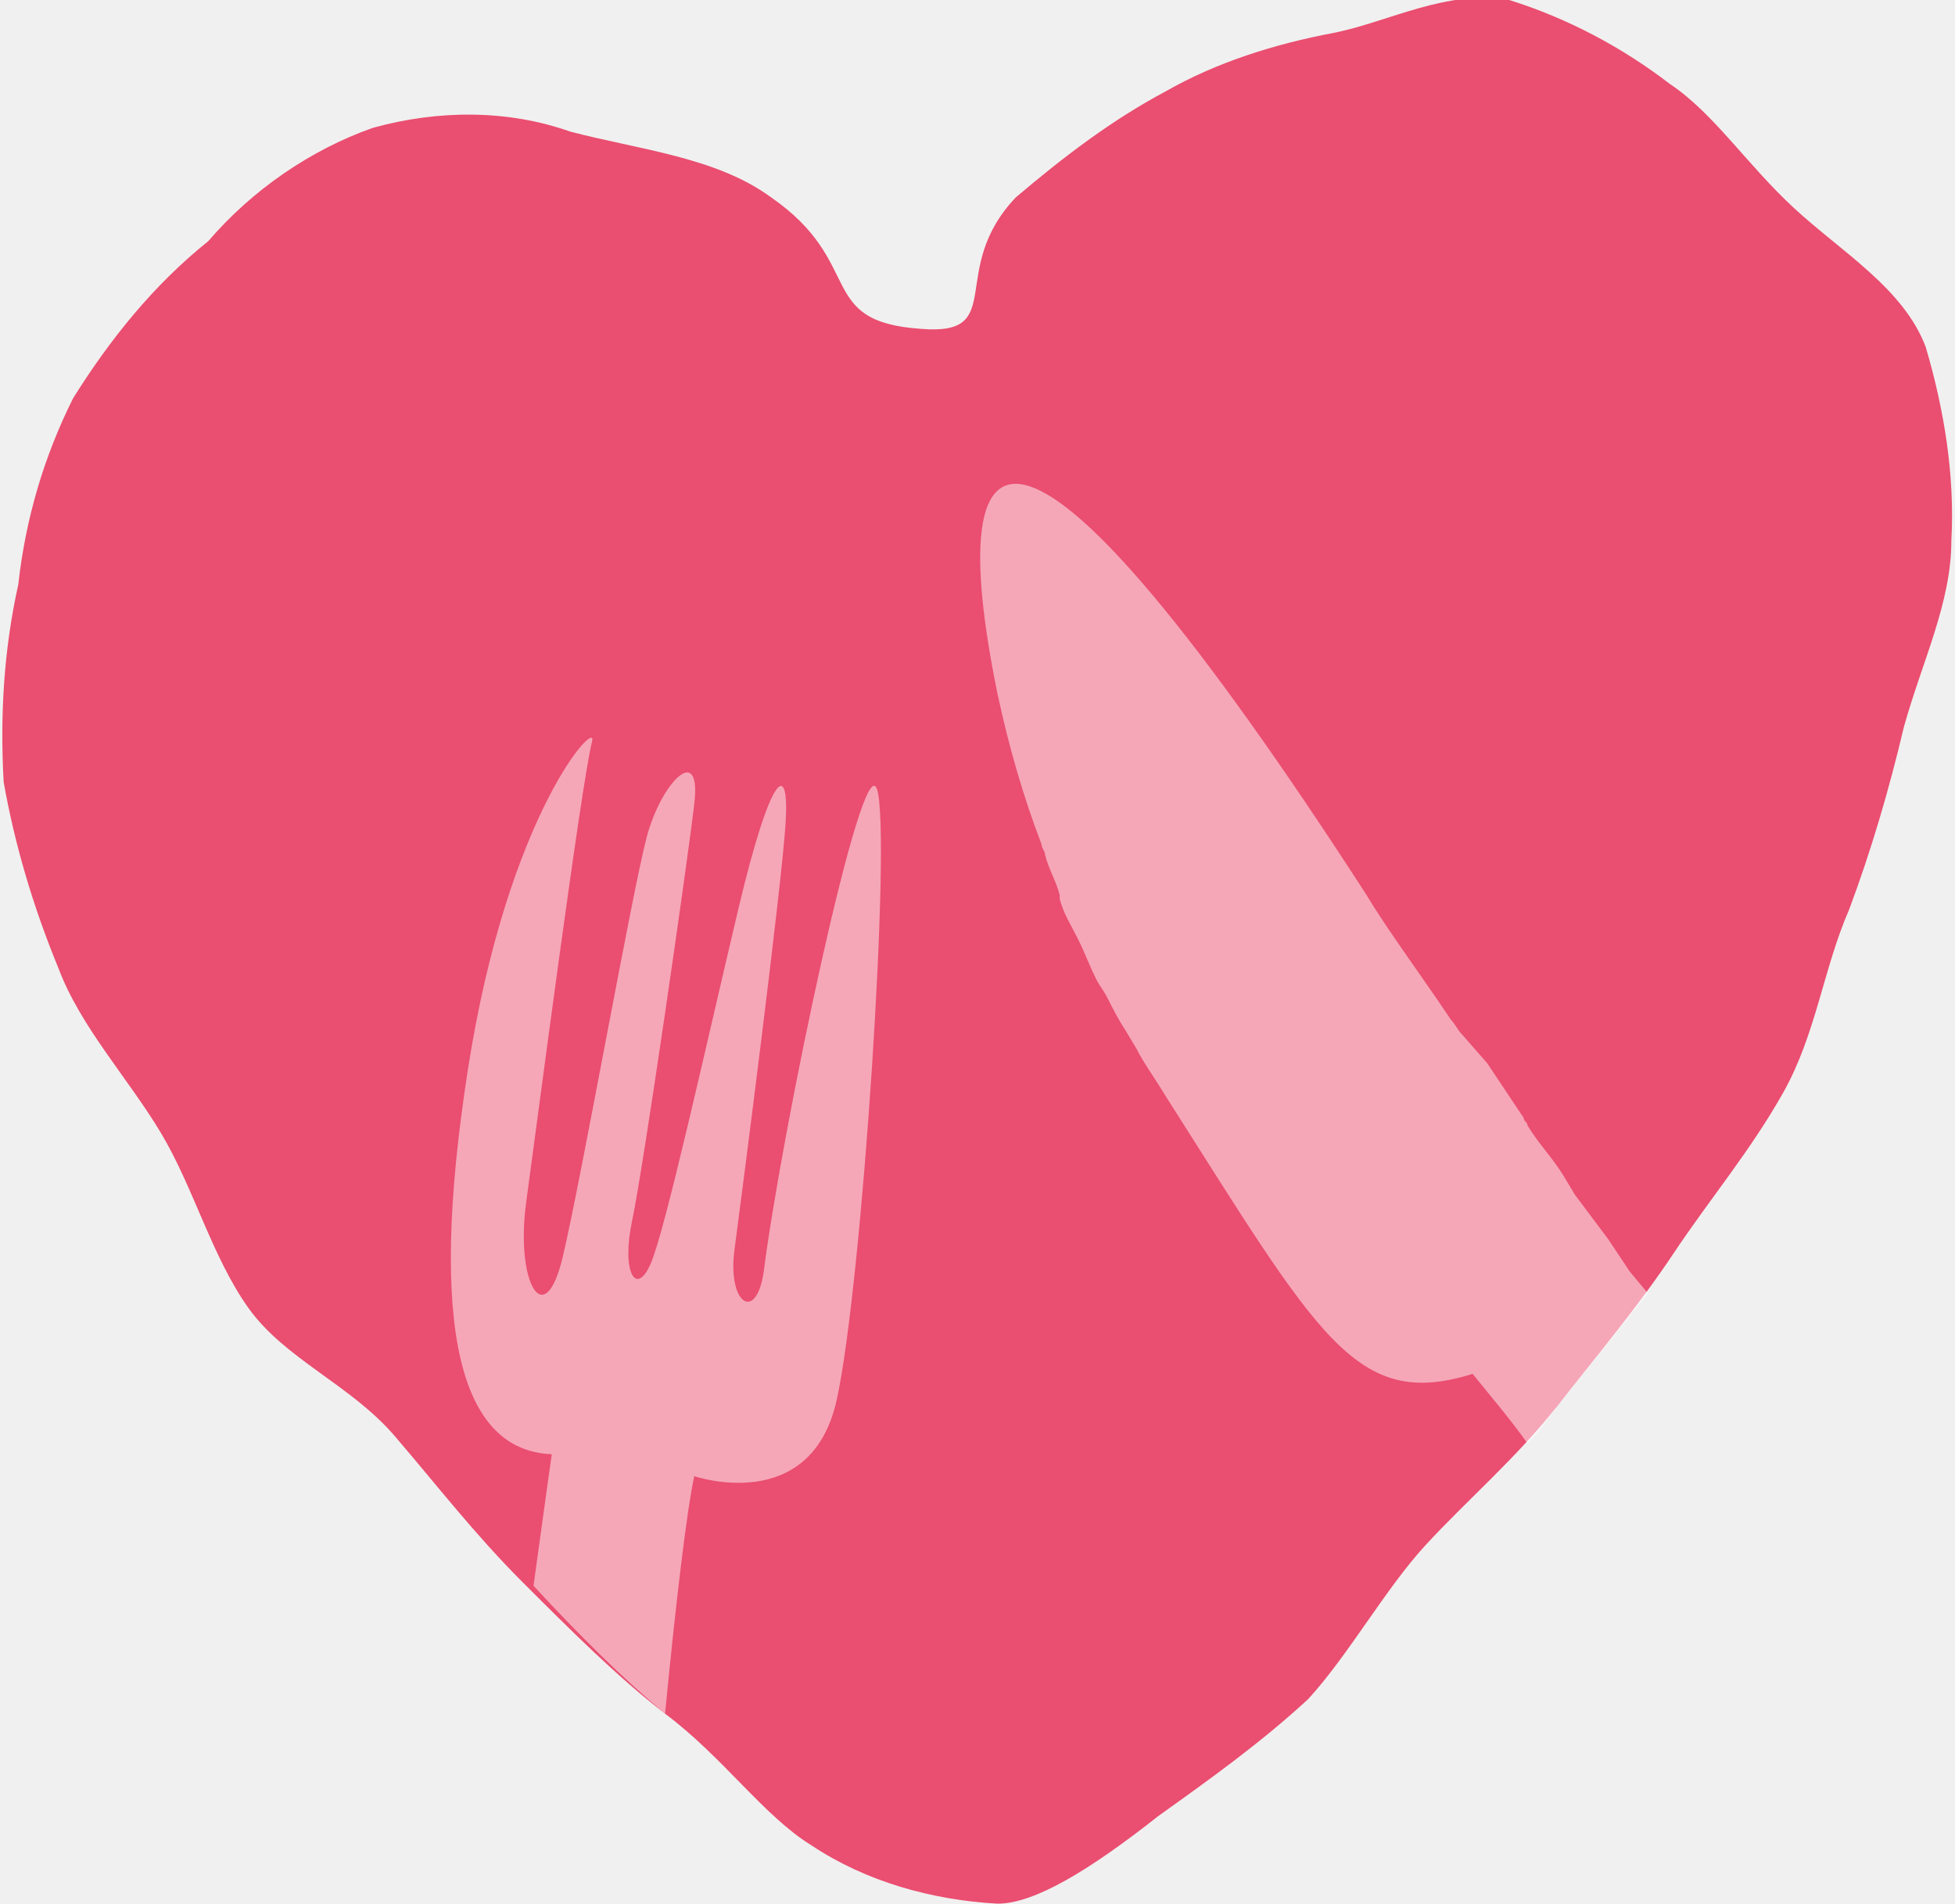
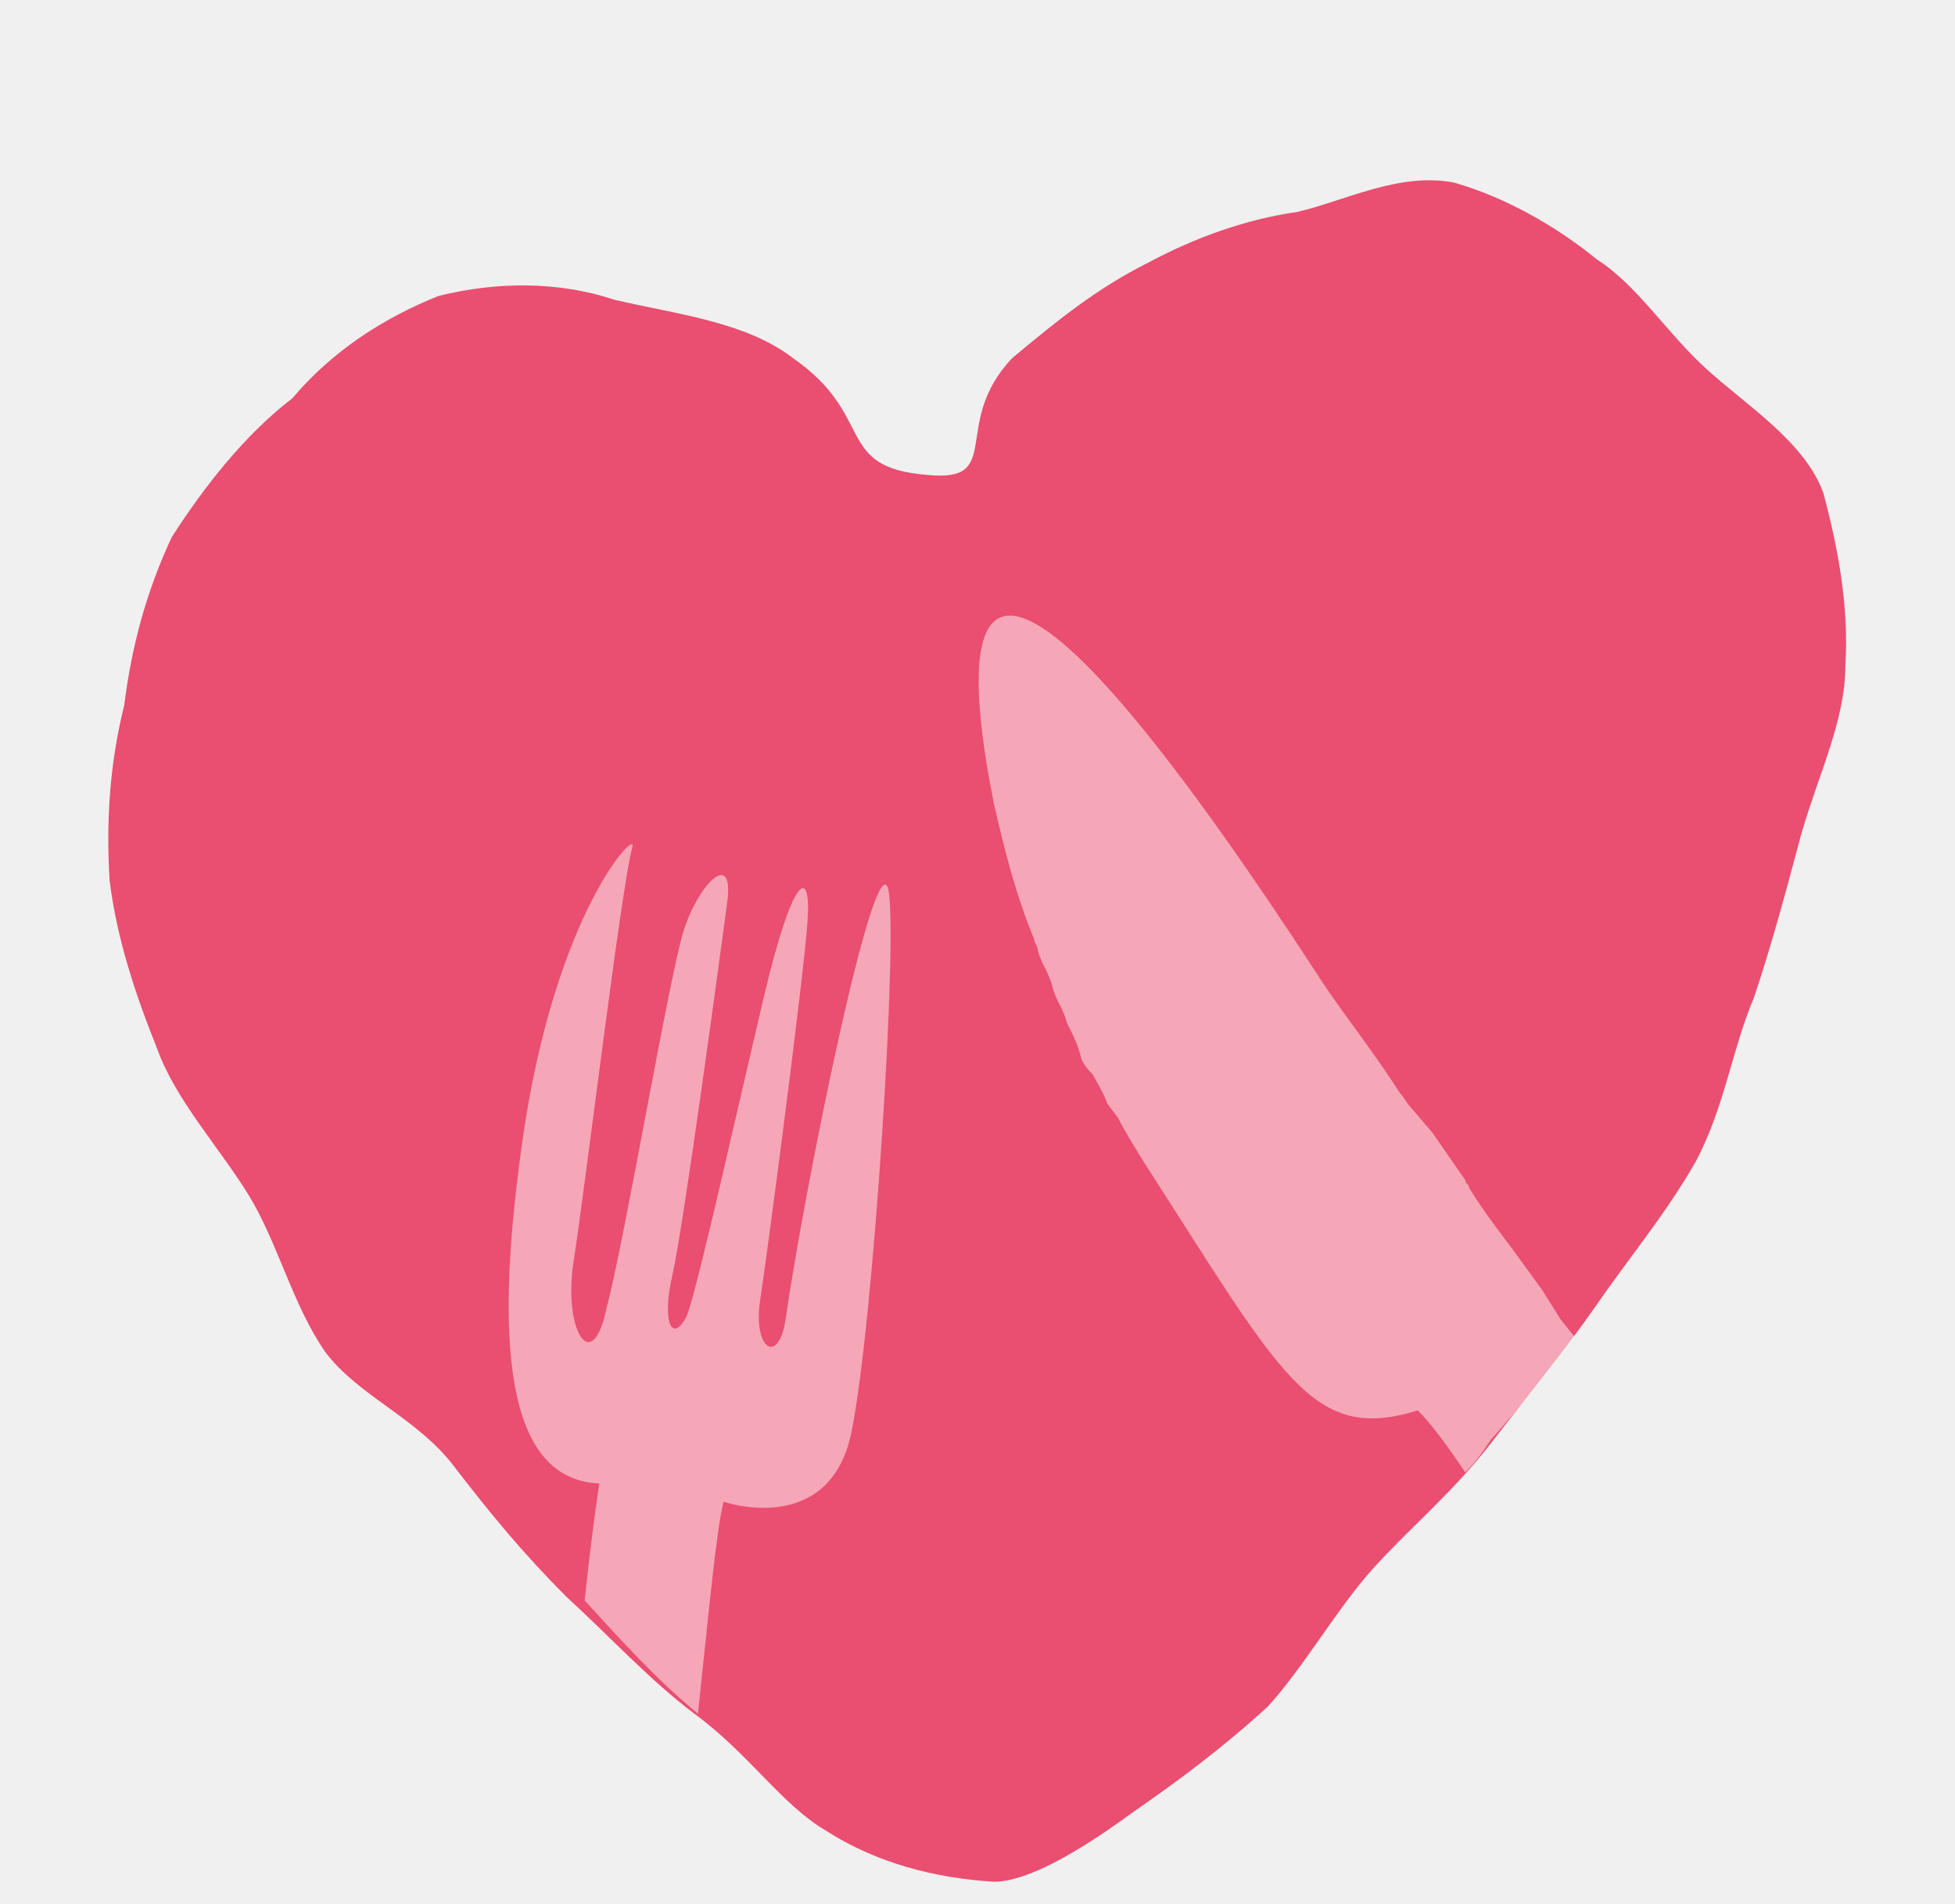
<svg xmlns="http://www.w3.org/2000/svg" version="1.1" id="Calque_1" x="0px" y="0px" viewBox="0 0 53.5 52.1" style="enable-background:new 0 0 53.5 52.1;" xml:space="preserve">
-   <path style="fill:#EA4E70;" d="M27.3,52.1c-1.8-0.1-3.6-0.6-5.1-1.6c-1.3-0.8-2.4-2.4-4-3.6c-1.3-1-2.6-2.3-3.9-3.6s-2.3-2.6-3.5-4  c-1.2-1.4-3-2.1-4-3.5S5.3,32.5,4.4,31s-2.2-2.9-2.8-4.5c-0.7-1.7-1.2-3.4-1.5-5.1c-0.1-1.8,0-3.6,0.4-5.4c0.2-1.8,0.7-3.5,1.5-5.1  c1-1.6,2.2-3.1,3.7-4.3c1.2-1.4,2.8-2.5,4.5-3.1C12,3,13.9,3,15.6,3.6c1.9,0.5,4,0.7,5.5,1.8c2.6,1.8,1.2,3.4,4.1,3.6  c2.4,0.2,0.7-1.6,2.6-3.6c1.3-1.1,2.6-2.1,4.1-2.9c1.4-0.8,3-1.3,4.6-1.6C38,0.6,39.6-0.3,41.3,0c1.6,0.5,3.1,1.3,4.4,2.3  c1.2,0.8,2.1,2.2,3.4,3.4s3,2.2,3.6,3.8c0.5,1.7,0.8,3.5,0.7,5.3c0,1.7-0.8,3.3-1.3,5.1c-0.4,1.7-0.9,3.4-1.5,5  c-0.7,1.6-0.9,3.4-1.8,5s-2,2.9-3,4.4s-2.1,2.8-3.2,4.2s-2.5,2.6-3.6,3.8s-2.1,3-3.2,4.2c-1.3,1.2-2.7,2.2-4.1,3.2  C29.8,51.2,28.3,52.1,27.3,52.1z" />
-   <path style="opacity:0.5;fill:#FFFFFF;enable-background:new;" d="M45.1,35.4l-0.5-0.6L44,33.9l-0.9-1.2l-0.3-0.5c-0.3-0.5-0.7-0.9-1-1.4c0-0.1-0.1-0.1-0.1-0.2l-1-1.5l0,0  L40,28.3c-0.1-0.1-0.2-0.3-0.3-0.4l0,0c-0.8-1.2-1.7-2.4-2.3-3.4C27.9,9.8,25.7,11.2,27.3,19c0.3,1.4,0.7,2.8,1.2,4.1l0,0  c0,0.1,0.1,0.2,0.1,0.3c0.1,0.4,0.3,0.7,0.4,1.1l0,0.1l0,0c0.1,0.4,0.3,0.7,0.5,1.1s0.3,0.7,0.5,1.1c0.1,0.2,0.2,0.3,0.3,0.5  s0.3,0.6,0.5,0.9l0.3,0.5c0.2,0.4,0.5,0.8,0.8,1.3l0,0c4.2,6.6,5.2,8.6,8.4,7.6c0.4,0.5,1,1.2,1.5,1.9c0.3-0.3,0.6-0.7,0.8-1  C43.5,37.4,44.3,36.4,45.1,35.4z" />
-   <path style="opacity:0.5;fill:#FFFFFF;enable-background:new;" d="M18.2,46.9c0.3-3.1,0.6-5.6,0.8-6.5c0,0,3.2,1.1,3.9-2.1s1.5-15.5,1.1-16.7s-2.6,9.3-3.1,13.2  c-0.2,1.4-1,0.9-0.8-0.6s1.3-10,1.4-11.7s-0.4-1.4-1.3,2.4s-2,8.8-2.4,9.7s-0.8,0.2-0.5-1.2s1.5-9.7,1.7-11.4s-0.9-0.6-1.3,0.9  s-1.8,9.4-2.3,11.5s-1.3,0.7-1-1.5s1.5-11.4,1.8-12.6c0.2-0.7-2.3,1.9-3.4,9c-1.1,7.1-0.2,10.4,2.3,10.5c0,0-0.2,1.4-0.5,3.6  C15.8,44.7,17,45.9,18.2,46.9z" />
+   <style type="text/css">
+ 	.st0{fill:#EA4E70;}
+ 	.st1{opacity:0.5;fill:#FFFFFF;enable-background:new    ;}
+ </style>
+   <path class="st0" d="M27.2,51.5c-1.6-0.1-3.2-0.5-4.6-1.4c-1.2-0.7-2.1-2.1-3.6-3.2c-1.2-0.9-2.3-2.1-3.5-3.2  c-1.2-1.2-2.1-2.3-3.1-3.6S9.8,38.2,8.9,37C8,35.7,7.6,34,6.8,32.7s-2-2.6-2.5-4c-0.6-1.5-1.1-3-1.3-4.6c-0.1-1.6,0-3.2,0.4-4.8  c0.2-1.6,0.6-3.1,1.3-4.6c0.9-1.4,2-2.8,3.3-3.8c1.1-1.3,2.5-2.2,4-2.8c1.6-0.4,3.3-0.4,4.8,0.1c1.7,0.4,3.6,0.6,4.9,1.6  c2.3,1.6,1.1,3,3.7,3.2c2.1,0.2,0.6-1.4,2.3-3.2c1.2-1,2.3-1.9,3.7-2.6c1.3-0.7,2.7-1.2,4.1-1.4c1.3-0.3,2.8-1.1,4.3-0.8  c1.4,0.4,2.8,1.2,3.9,2.1c1.1,0.7,1.9,2,3,3s2.7,2,3.2,3.4c0.4,1.5,0.7,3.1,0.6,4.7c0,1.5-0.7,2.9-1.2,4.6c-0.4,1.5-0.8,3-1.3,4.5  c-0.6,1.4-0.8,3-1.6,4.5c-0.8,1.4-1.8,2.6-2.7,3.9c-0.9,1.3-1.9,2.5-2.9,3.8c-1,1.3-2.2,2.3-3.2,3.4c-1,1.1-1.9,2.7-2.9,3.8  c-1.2,1.1-2.4,2-3.7,2.9C29.5,50.7,28.1,51.5,27.2,51.5z" />
+   <path class="st1" d="M43.1,36.6l-0.4-0.5l-0.5-0.8l-0.8-1.1l-0.3-0.4c-0.3-0.4-0.6-0.8-0.9-1.3c0-0.1-0.1-0.1-0.1-0.2L39.2,31l0,0  l-0.6-0.7c-0.1-0.1-0.2-0.3-0.3-0.4l0,0c-0.7-1.1-1.5-2.1-2.1-3c-8.5-13.1-10.4-11.9-9-4.9c0.3,1.3,0.6,2.5,1.1,3.7l0,0  c0,0.1,0.1,0.2,0.1,0.3c0.1,0.4,0.3,0.6,0.4,1V27l0,0c0.1,0.4,0.3,0.6,0.4,1c0.2,0.4,0.3,0.6,0.4,1c0.1,0.2,0.2,0.3,0.3,0.4  c0.1,0.2,0.3,0.5,0.4,0.8l0.3,0.4c0.2,0.4,0.4,0.7,0.7,1.2l0,0c3.8,5.9,4.6,7.7,7.5,6.8c0.4,0.4,0.9,1.1,1.3,1.7  c0.3-0.3,0.5-0.6,0.7-0.9C41.7,38.4,42.4,37.5,43.1,36.6z" />
+   <path class="st1" d="M19.1,46.9c0.3-2.8,0.5-5,0.7-5.8c0,0,2.9,1,3.5-1.9c0.6-2.9,1.3-13.8,1-14.9c-0.4-1.1-2.3,8.3-2.8,11.8  c-0.2,1.3-0.9,0.8-0.7-0.5c0.2-1.3,1.2-8.9,1.3-10.4s-0.4-1.3-1.2,2.1s-1.8,7.9-2.1,8.7c-0.4,0.8-0.7,0.2-0.4-1.1  c0.3-1.3,1.3-8.7,1.5-10.2c0.2-1.5-0.8-0.5-1.2,0.8c-0.4,1.3-1.6,8.4-2.1,10.3c-0.4,1.9-1.2,0.6-0.9-1.3s1.3-10.2,1.6-11.3  c0.2-0.6-2.1,1.7-3,8s-0.2,9.3,2.1,9.4c0,0-0.2,1.3-0.4,3.2C17,44.9,18,46,19.1,46.9z" />
</svg>
